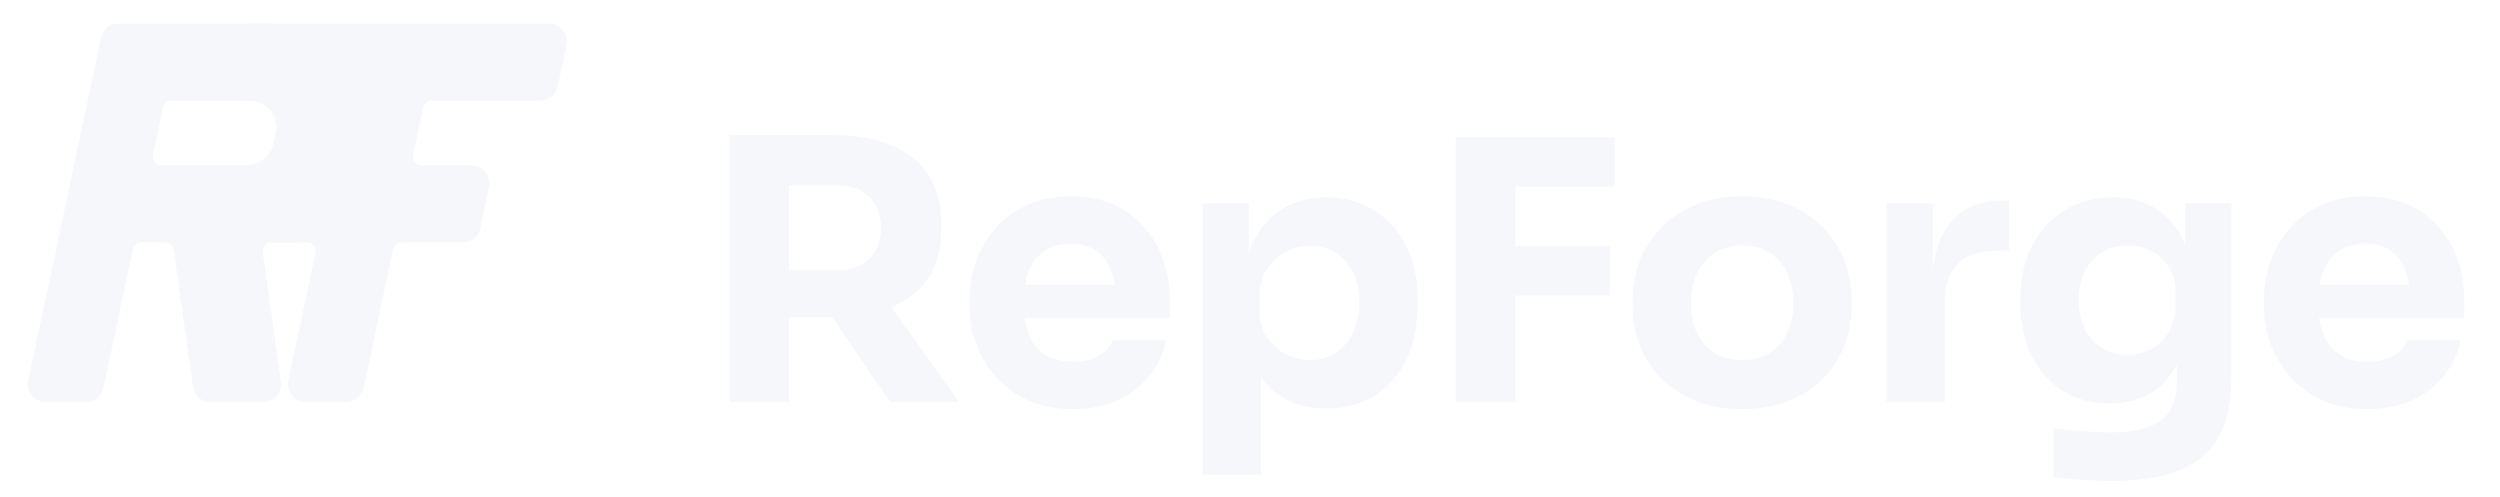
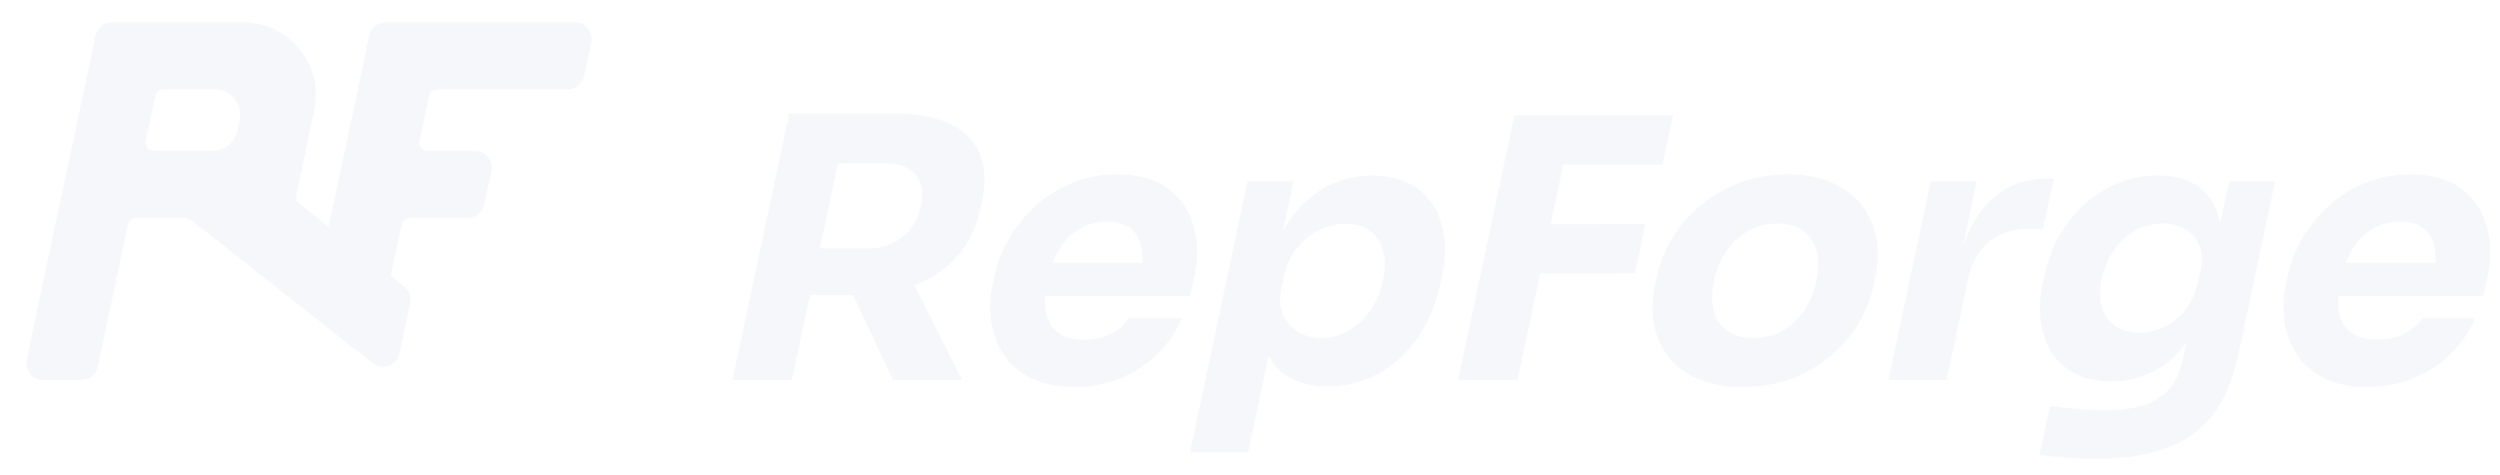
- <svg xmlns="http://www.w3.org/2000/svg" viewBox="0 0 845.79 167.91" width="845.79" height="167.91" role="img" aria-label="RepForge horizontal lockup, monochrome light">
+ <svg xmlns="http://www.w3.org/2000/svg" viewBox="0 0 895.01 169.74" width="895.01" height="169.74" role="img" aria-label="RepForge horizontal lockup, monochrome light">
  <g transform="translate(8.00 8.00) scale(1)">
-     <path fill="#F5F7FA" d="M70.20 4.75A6.00 6.00 0 0 1 76.07 0.00L177.80 0.00A6.00 6.00 0 0 1 183.67 7.25L180.69 21.25A6.00 6.00 0 0 1 174.82 26.00L138.11 26.00A3.00 3.00 0 0 0 135.18 28.38L131.77 44.38A3.00 3.00 0 0 0 134.71 48.00L151.60 48.00A6.00 6.00 0 0 1 157.46 55.25L154.49 69.25A6.00 6.00 0 0 1 148.62 74.00L127.91 74.00A3.00 3.00 0 0 0 124.97 76.38L115.01 123.25A6.00 6.00 0 0 1 109.14 128.00L95.41 128.00A6.00 6.00 0 0 1 89.54 120.75L98.71 77.62A3.00 3.00 0 0 0 95.77 74.00L62.89 74.00A6.00 6.00 0 0 1 57.02 66.75L59.99 52.75A6.00 6.00 0 0 1 65.86 48.00L80.58 48.00A3.00 3.00 0 0 0 83.51 45.62L86.91 29.62A3.00 3.00 0 0 0 83.98 26.00L73.09 26.00A6.00 6.00 0 0 1 67.22 18.75Z" />
-     <path fill="#F5F7FA" fill-rule="nonzero" d="M26.20 4.75A6.00 6.00 0 0 1 32.07 0.00L82.16 0.00A30.00 30.00 0 0 1 111.50 36.24L105.87 62.73A14.23 14.23 0 0 1 91.96 74.00L83.87 74.00A3.00 3.00 0 0 0 80.90 77.42L87.04 121.17A6.00 6.00 0 0 1 81.10 128.00L63.22 128.00A6.00 6.00 0 0 1 57.27 122.83L50.78 76.58A3.00 3.00 0 0 0 47.81 74.00L39.91 74.00A3.00 3.00 0 0 0 36.97 76.38L27.01 123.25A6.00 6.00 0 0 1 21.14 128.00L7.41 128.00A6.00 6.00 0 0 1 1.54 120.75ZM50.11 26.00A3.00 3.00 0 0 0 47.18 28.38L43.77 44.38A3.00 3.00 0 0 0 46.71 48.00L74.91 48.00A10.00 10.00 0 0 0 84.69 40.08L85.34 36.99A9.10 9.10 0 0 0 76.45 26.00Z" />
+     <path fill="#F5F7FA" d="M124.20 4.75A6.00 6.00 0 0 1 130.07 0.00L197.80 0.00A6.00 6.00 0 0 1 203.67 7.25L201.12 19.25A6.00 6.00 0 0 1 195.25 24.00L148.54 24.00A3.00 3.00 0 0 0 145.60 26.38L142.20 42.38A3.00 3.00 0 0 0 145.13 46.00L162.02 46.00A6.00 6.00 0 0 1 167.89 53.25L165.34 65.25A6.00 6.00 0 0 1 159.47 70.00L138.76 70.00A3.00 3.00 0 0 0 135.82 72.38L131.01 95.00L105.01 95.00Z" />
+     <path fill="#F5F7FA" fill-rule="nonzero" d="M26.20 4.75A6.00 6.00 0 0 1 32.07 0.00L79.10 0.00A26.00 26.00 0 0 1 104.53 31.41L98.06 61.86A3.00 3.00 0 0 0 99.13 64.84L136.68 94.69A6.00 6.00 0 0 1 138.82 100.63L135.01 118.56A6.00 6.00 0 0 1 125.42 122.02L61.08 71.29A6.00 6.00 0 0 0 57.36 70.00L40.76 70.00A3.00 3.00 0 0 0 37.82 72.38L27.01 123.25A6.00 6.00 0 0 1 21.14 128.00L7.41 128.00A6.00 6.00 0 0 1 1.54 120.75ZM50.54 24.00A3.00 3.00 0 0 0 47.60 26.38L44.20 42.38A3.00 3.00 0 0 0 47.13 46.00L68.14 46.00A9.00 9.00 0 0 0 76.94 38.87L77.80 34.87A9.00 9.00 0 0 0 68.99 24.00Z" />
  </g>
-   <g transform="translate(236.73 136.00)">
-     <path fill="#F5F7FA" d="M10.065 0.0V-90.275H30.194V0.0ZM64.408 0.0 38.111 -38.51H60.235L87.759 0.0ZM24.732 -28.721V-44.555H46.856Q51.305 -44.555 54.527 -46.334Q57.749 -48.114 59.544 -51.351Q61.339 -54.588 61.339 -58.854Q61.339 -63.211 59.544 -66.448Q57.749 -69.685 54.527 -71.481Q51.305 -73.276 46.856 -73.276H24.732V-90.275H45.291Q56.491 -90.275 64.684 -86.915Q72.877 -83.555 77.295 -76.912Q81.714 -70.268 81.714 -60.296V-58.332Q81.714 -48.359 77.234 -41.808Q72.754 -35.257 64.622 -31.989Q56.491 -28.721 45.291 -28.721Z" />
-     <path fill="#F5F7FA" d="M126.238 2.393Q117.646 2.393 111.11 -0.552Q104.574 -3.498 100.186 -8.484Q95.798 -13.471 93.528 -19.669Q91.257 -25.867 91.257 -32.403V-34.797Q91.257 -41.547 93.528 -47.792Q95.798 -54.036 100.14 -58.93Q104.482 -63.825 110.88 -66.709Q117.278 -69.593 125.501 -69.593Q136.364 -69.593 143.805 -64.761Q151.246 -59.928 155.128 -52.088Q159.009 -44.248 159.009 -35.104V-28.445H99.542V-39.676H147.196L140.721 -34.428Q140.721 -40.504 139.018 -44.769Q137.315 -49.035 133.955 -51.305Q130.595 -53.576 125.501 -53.576Q120.438 -53.576 116.848 -51.259Q113.258 -48.942 111.402 -44.478Q109.545 -40.013 109.545 -33.508Q109.545 -27.524 111.31 -23.044Q113.074 -18.564 116.756 -16.094Q120.438 -13.624 126.238 -13.624Q131.669 -13.624 135.136 -15.68Q138.604 -17.736 139.77 -20.896H157.813Q156.37 -14.054 152.09 -8.776Q147.809 -3.498 141.258 -0.552Q134.707 2.393 126.238 2.393Z" />
-     <path fill="#F5F7FA" d="M170.179 24.548V-67.2H185.767V-38.203L183.741 -38.264Q184.171 -48.359 187.853 -55.279Q191.535 -62.198 197.795 -65.712Q204.055 -69.225 211.972 -69.225Q218.998 -69.225 224.69 -66.663Q230.382 -64.101 234.464 -59.483Q238.545 -54.865 240.708 -48.636Q242.871 -42.407 242.871 -35.073V-32.311Q242.871 -24.978 240.815 -18.702Q238.759 -12.427 234.755 -7.717Q230.751 -3.007 225.013 -0.399Q219.275 2.209 212.002 2.209Q204.362 2.209 198.255 -0.905Q192.149 -4.02 188.482 -10.479Q184.815 -16.938 184.478 -26.911L189.878 -19.485V24.548ZM206.479 -14.176Q211.45 -14.176 215.209 -16.662Q218.968 -19.147 221.07 -23.581Q223.172 -28.015 223.172 -33.692Q223.172 -39.492 221.07 -43.772Q218.968 -48.053 215.255 -50.446Q211.542 -52.839 206.479 -52.839Q201.968 -52.839 198.087 -50.799Q194.205 -48.758 191.796 -44.846Q189.387 -40.934 189.387 -35.41V-30.869Q189.387 -25.591 191.904 -21.863Q194.42 -18.135 198.347 -16.156Q202.275 -14.176 206.479 -14.176Z" />
-     <path fill="#F5F7FA" d="M255.79 0.0V-89.6H275.919V0.0ZM273.464 -36.024V-52.717L308.015 -52.747V-36.055ZM273.464 -72.907V-89.6H309.55V-72.907Z" />
-     <path fill="#F5F7FA" d="M352.662 2.393Q343.794 2.393 336.921 -0.368Q330.047 -3.13 325.291 -7.932Q320.535 -12.734 318.08 -18.933Q315.625 -25.131 315.625 -32.035V-34.797Q315.625 -41.885 318.187 -48.191Q320.75 -54.496 325.567 -59.299Q330.385 -64.101 337.258 -66.847Q344.132 -69.593 352.662 -69.593Q361.284 -69.593 368.112 -66.847Q374.939 -64.101 379.757 -59.299Q384.574 -54.496 387.136 -48.191Q389.699 -41.885 389.699 -34.797V-32.035Q389.699 -25.131 387.244 -18.933Q384.789 -12.734 380.033 -7.932Q375.277 -3.13 368.403 -0.368Q361.53 2.393 352.662 2.393ZM352.662 -14.238Q358.369 -14.238 362.205 -16.708Q366.041 -19.178 368.02 -23.551Q369.999 -27.923 369.999 -33.416Q369.999 -39.123 367.958 -43.496Q365.918 -47.868 362.036 -50.415Q358.155 -52.962 352.662 -52.962Q347.2 -52.962 343.303 -50.415Q339.406 -47.868 337.365 -43.496Q335.325 -39.123 335.325 -33.416Q335.325 -27.923 337.304 -23.551Q339.283 -19.178 343.165 -16.708Q347.047 -14.238 352.662 -14.238Z" />
-     <path fill="#F5F7FA" d="M401.543 0.0V-67.2H417.131V-38.356H416.824Q416.824 -52.625 422.869 -60.373Q428.914 -68.121 440.452 -68.121H443.029V-51.121H438.119Q430.049 -51.121 425.646 -46.779Q421.243 -42.437 421.243 -34.275V0.0Z" />
-     <path fill="#F5F7FA" d="M477.55 26.727Q472.64 26.727 467.485 26.358Q462.33 25.99 458.065 25.376V8.899Q462.391 9.42 467.562 9.85Q472.732 10.279 477.12 10.279Q485.067 10.279 490.038 8.484Q495.009 6.689 497.357 2.93Q499.704 -0.828 499.704 -6.689V-20.129L503.264 -27.985Q502.987 -19.055 499.735 -12.673Q496.482 -6.29 490.683 -2.9Q484.883 0.491 476.967 0.491Q470.093 0.491 464.524 -2.01Q458.955 -4.511 455.027 -9.037Q451.099 -13.563 448.967 -19.684Q446.834 -25.806 446.834 -32.925V-35.687Q446.834 -42.836 449.074 -48.973Q451.314 -55.11 455.487 -59.667Q459.66 -64.224 465.398 -66.724Q471.136 -69.225 478.133 -69.225Q486.264 -69.225 492.248 -65.635Q498.231 -62.045 501.622 -55.218Q505.013 -48.39 505.289 -38.602L502.588 -37.927V-67.2H518.176V-7.917Q518.176 4.419 513.773 12.044Q509.37 19.669 500.348 23.198Q491.327 26.727 477.55 26.727ZM483.134 -16.018Q487.645 -16.018 491.296 -18.043Q494.948 -20.068 497.142 -23.904Q499.336 -27.739 499.336 -33.109V-36.73Q499.336 -41.977 497.065 -45.598Q494.795 -49.219 491.112 -51.09Q487.43 -52.962 483.165 -52.962Q478.255 -52.962 474.496 -50.661Q470.738 -48.359 468.636 -44.171Q466.534 -39.982 466.534 -34.306Q466.534 -28.629 468.651 -24.517Q470.768 -20.405 474.512 -18.212Q478.255 -16.018 483.134 -16.018Z" />
-     <path fill="#F5F7FA" d="M564.173 2.393Q555.581 2.393 549.045 -0.552Q542.51 -3.498 538.122 -8.484Q533.734 -13.471 531.463 -19.669Q529.192 -25.867 529.192 -32.403V-34.797Q529.192 -41.547 531.463 -47.792Q533.734 -54.036 538.076 -58.93Q542.418 -63.825 548.815 -66.709Q555.213 -69.593 563.437 -69.593Q574.299 -69.593 581.74 -64.761Q589.181 -59.928 593.063 -52.088Q596.945 -44.248 596.945 -35.104V-28.445H537.477V-39.676H585.131L578.656 -34.428Q578.656 -40.504 576.953 -44.769Q575.25 -49.035 571.89 -51.305Q568.53 -53.576 563.437 -53.576Q558.374 -53.576 554.784 -51.259Q551.193 -48.942 549.337 -44.478Q547.481 -40.013 547.481 -33.508Q547.481 -27.524 549.245 -23.044Q551.009 -18.564 554.692 -16.094Q558.374 -13.624 564.173 -13.624Q569.604 -13.624 573.072 -15.68Q576.539 -17.736 577.705 -20.896H595.748Q594.306 -14.054 590.025 -8.776Q585.745 -3.498 579.193 -0.552Q572.642 2.393 564.173 2.393Z" />
+   <g transform="translate(251.61 136.00)">
+     <path fill="#F5F7FA" d="M10.64 0.0 30.925 -95.434H52.204L31.919 0.0ZM68.088 0.0 48.942 -40.71H72.33L92.774 0.0ZM32.599 -30.362 36.157 -47.1H59.545Q64.248 -47.1 68.054 -48.982Q71.86 -50.863 74.485 -54.286Q77.11 -57.708 78.069 -62.217Q79.048 -66.823 77.878 -70.245Q76.707 -73.668 73.705 -75.565Q70.702 -77.463 65.999 -77.463H42.611L46.43 -95.434H68.164Q80.004 -95.434 87.91 -91.882Q95.816 -88.33 98.995 -81.307Q102.173 -74.284 99.932 -63.741L99.491 -61.665Q97.25 -51.123 91.042 -44.197Q84.834 -37.272 75.503 -33.817Q66.173 -30.362 54.333 -30.362Z" />
+     <path fill="#F5F7FA" d="M132.914 2.53Q123.831 2.53 117.583 -0.584Q111.336 -3.698 107.818 -8.969Q104.299 -14.24 103.292 -20.793Q102.284 -27.346 103.753 -34.255L104.291 -36.785Q105.807 -43.922 109.611 -50.523Q113.415 -57.124 119.104 -62.298Q124.794 -67.472 132.206 -70.521Q139.617 -73.57 148.311 -73.57Q159.794 -73.57 166.574 -68.461Q173.355 -63.352 175.696 -55.064Q178.038 -46.776 175.983 -37.109L174.487 -30.07H111.622L114.145 -41.943H164.522L156.498 -36.396Q157.864 -42.819 157.022 -47.328Q156.18 -51.836 153.138 -54.237Q150.096 -56.637 144.712 -56.637Q139.359 -56.637 135.043 -54.188Q130.727 -51.739 127.762 -47.019Q124.796 -42.3 123.334 -35.423Q121.99 -29.097 122.848 -24.361Q123.707 -19.625 127.044 -17.014Q130.382 -14.403 136.513 -14.403Q142.254 -14.403 146.382 -16.576Q150.509 -18.749 152.452 -22.091H171.526Q168.464 -14.857 162.753 -9.277Q157.042 -3.698 149.454 -0.584Q141.867 2.53 132.914 2.53Z" />
+     <path fill="#F5F7FA" d="M174.387 25.951 195.003 -71.04H211.482L204.966 -40.386L202.839 -40.451Q205.562 -51.123 211.009 -58.438Q216.456 -65.753 223.863 -69.467Q231.27 -73.181 239.639 -73.181Q247.068 -73.181 252.509 -70.472Q257.951 -67.764 261.227 -62.882Q264.504 -58 265.391 -51.415Q266.278 -44.83 264.631 -37.077L264.01 -34.158Q262.362 -26.405 258.779 -19.771Q255.195 -13.138 249.904 -8.158Q244.612 -3.179 237.96 -0.422Q231.308 2.336 223.62 2.336Q215.543 2.336 209.788 -0.957Q204.032 -4.249 201.607 -11.078Q199.182 -17.906 201.066 -28.448L205.107 -20.598L195.213 25.951ZM221.463 -14.987Q226.718 -14.987 231.25 -17.614Q235.783 -20.242 239.001 -24.929Q242.219 -29.616 243.495 -35.617Q244.798 -41.748 243.538 -46.273Q242.278 -50.798 238.89 -53.329Q235.503 -55.859 230.151 -55.859Q225.382 -55.859 220.82 -53.702Q216.258 -51.545 212.833 -47.409Q209.407 -43.273 208.166 -37.434L207.146 -32.633Q205.96 -27.054 207.782 -23.112Q209.604 -19.171 213.312 -17.079Q217.019 -14.987 221.463 -14.987Z" />
+     <path fill="#F5F7FA" d="M270.406 0.0 290.539 -94.72H311.819L291.686 0.0ZM297.185 -38.083 300.936 -55.729 337.469 -55.762 333.718 -38.115ZM305.473 -77.074 309.224 -94.72H347.371L343.621 -77.074Z" />
+     <path fill="#F5F7FA" d="M372.276 2.53Q362.902 2.53 356.256 -0.389Q349.61 -3.309 345.661 -8.385Q341.712 -13.462 340.51 -20.014Q339.308 -26.567 340.859 -33.866L341.48 -36.785Q343.073 -44.278 347.198 -50.944Q351.324 -57.611 357.496 -62.687Q363.667 -67.764 371.551 -70.667Q379.434 -73.57 388.452 -73.57Q397.567 -73.57 404.167 -70.667Q410.768 -67.764 414.782 -62.687Q418.795 -57.611 420.087 -50.944Q421.379 -44.278 419.786 -36.785L419.165 -33.866Q417.614 -26.567 413.626 -20.014Q409.638 -13.462 403.531 -8.385Q397.424 -3.309 389.538 -0.389Q381.651 2.53 372.276 2.53ZM376.013 -15.051Q382.047 -15.051 386.657 -17.663Q391.267 -20.274 394.341 -24.896Q397.416 -29.519 398.65 -35.325Q399.933 -41.359 398.758 -45.981Q397.584 -50.604 394.052 -53.296Q390.521 -55.989 384.715 -55.989Q378.941 -55.989 374.249 -53.296Q369.557 -50.604 366.417 -45.981Q363.277 -41.359 361.995 -35.325Q360.761 -29.519 361.871 -24.896Q362.98 -20.274 366.529 -17.663Q370.077 -15.051 376.013 -15.051Z" />
+     <path fill="#F5F7FA" d="M424.488 0.0 439.588 -71.04H456.067L449.586 -40.548H449.261Q452.468 -55.632 460.599 -63.822Q468.73 -72.013 480.927 -72.013H483.652L479.832 -54.042H474.642Q466.111 -54.042 460.48 -49.452Q454.85 -44.862 453.015 -36.234L445.314 0.0Z" />
+     <path fill="#F5F7FA" d="M498.833 28.254Q493.642 28.254 488.276 27.865Q482.909 27.475 478.538 26.827L482.24 9.407Q486.697 9.959 492.066 10.413Q497.435 10.867 502.074 10.867Q510.476 10.867 516.134 8.969Q521.792 7.072 525.119 3.098Q528.445 -0.876 529.762 -7.072L532.782 -21.28L538.31 -29.584Q536.011 -20.144 531.139 -13.397Q526.266 -6.65 519.373 -3.065Q512.481 0.519 504.111 0.519Q496.845 0.519 491.52 -2.125Q486.194 -4.768 483.059 -9.553Q479.924 -14.338 479.045 -20.809Q478.166 -27.281 479.766 -34.806L480.386 -37.726Q481.993 -45.284 485.74 -51.772Q489.487 -58.259 494.922 -63.076Q500.358 -67.893 506.986 -70.537Q513.614 -73.181 521.01 -73.181Q529.606 -73.181 535.124 -69.386Q540.643 -65.59 542.694 -58.373Q544.744 -51.155 542.836 -40.807L539.83 -40.094L546.408 -71.04H562.887L549.565 -8.369Q546.794 4.671 540.425 12.732Q534.057 20.793 523.727 24.523Q513.397 28.254 498.833 28.254ZM514.341 -16.933Q519.11 -16.933 523.425 -19.074Q527.74 -21.215 530.921 -25.269Q534.102 -29.324 535.309 -35.001L536.123 -38.829Q537.302 -44.376 535.715 -48.203Q534.128 -52.031 530.656 -54.01Q527.184 -55.989 522.675 -55.989Q517.485 -55.989 512.994 -53.556Q508.503 -51.123 505.34 -46.695Q502.177 -42.267 500.901 -36.266Q499.626 -30.265 500.94 -25.918Q502.254 -21.572 505.719 -19.252Q509.183 -16.933 514.341 -16.933Z" />
+     <path fill="#F5F7FA" d="M595.874 2.53Q586.791 2.53 580.544 -0.584Q574.296 -3.698 570.778 -8.969Q567.26 -14.24 566.252 -20.793Q565.244 -27.346 566.713 -34.255L567.251 -36.785Q568.768 -43.922 572.571 -50.523Q576.375 -57.124 582.065 -62.298Q587.754 -67.472 595.166 -70.521Q602.577 -73.57 611.271 -73.57Q622.754 -73.57 629.534 -68.461Q636.315 -63.352 638.657 -55.064Q640.998 -46.776 638.944 -37.109L637.447 -30.07H574.582L577.105 -41.943H627.482L619.459 -36.396Q620.824 -42.819 619.982 -47.328Q619.14 -51.836 616.098 -54.237Q613.057 -56.637 607.672 -56.637Q602.319 -56.637 598.004 -54.188Q593.688 -51.739 590.722 -47.019Q587.756 -42.3 586.294 -35.423Q584.95 -29.097 585.808 -24.361Q586.667 -19.625 590.005 -17.014Q593.342 -14.403 599.473 -14.403Q605.215 -14.403 609.342 -16.576Q613.47 -18.749 615.412 -22.091H634.486Q631.424 -14.857 625.713 -9.277Q620.002 -3.698 612.414 -0.584Q604.827 2.53 595.874 2.53Z" />
  </g>
</svg>
